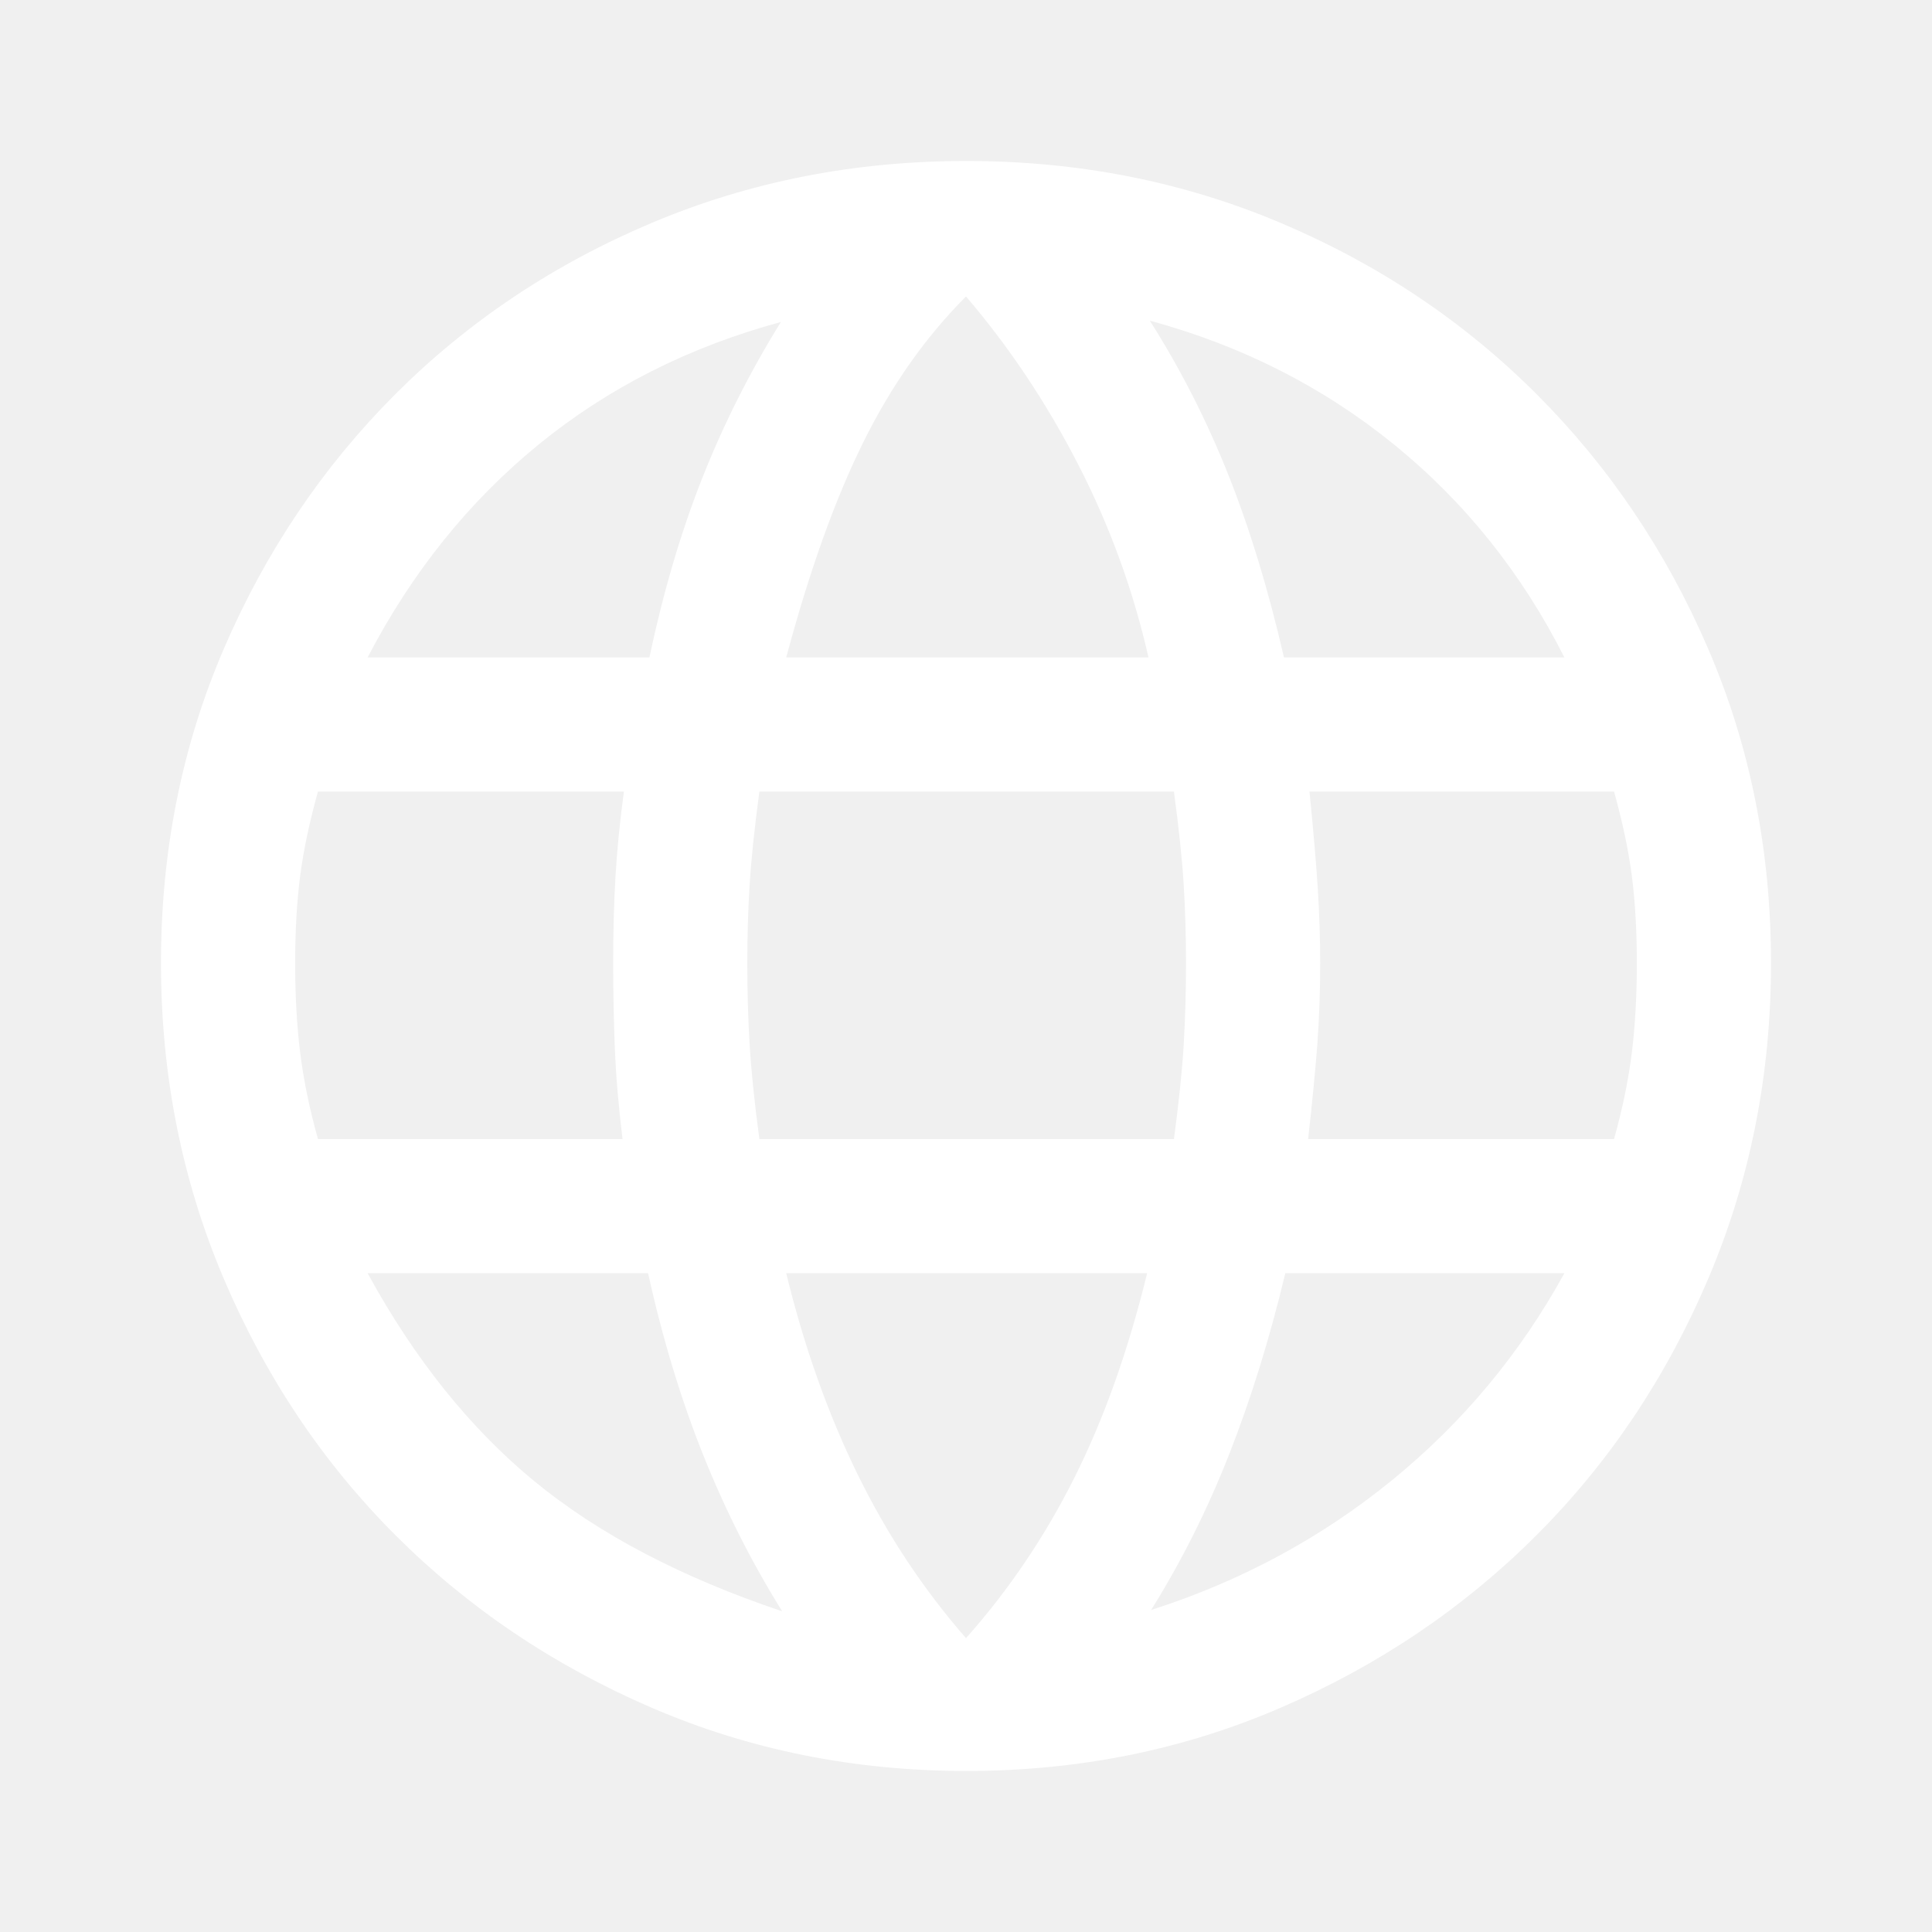
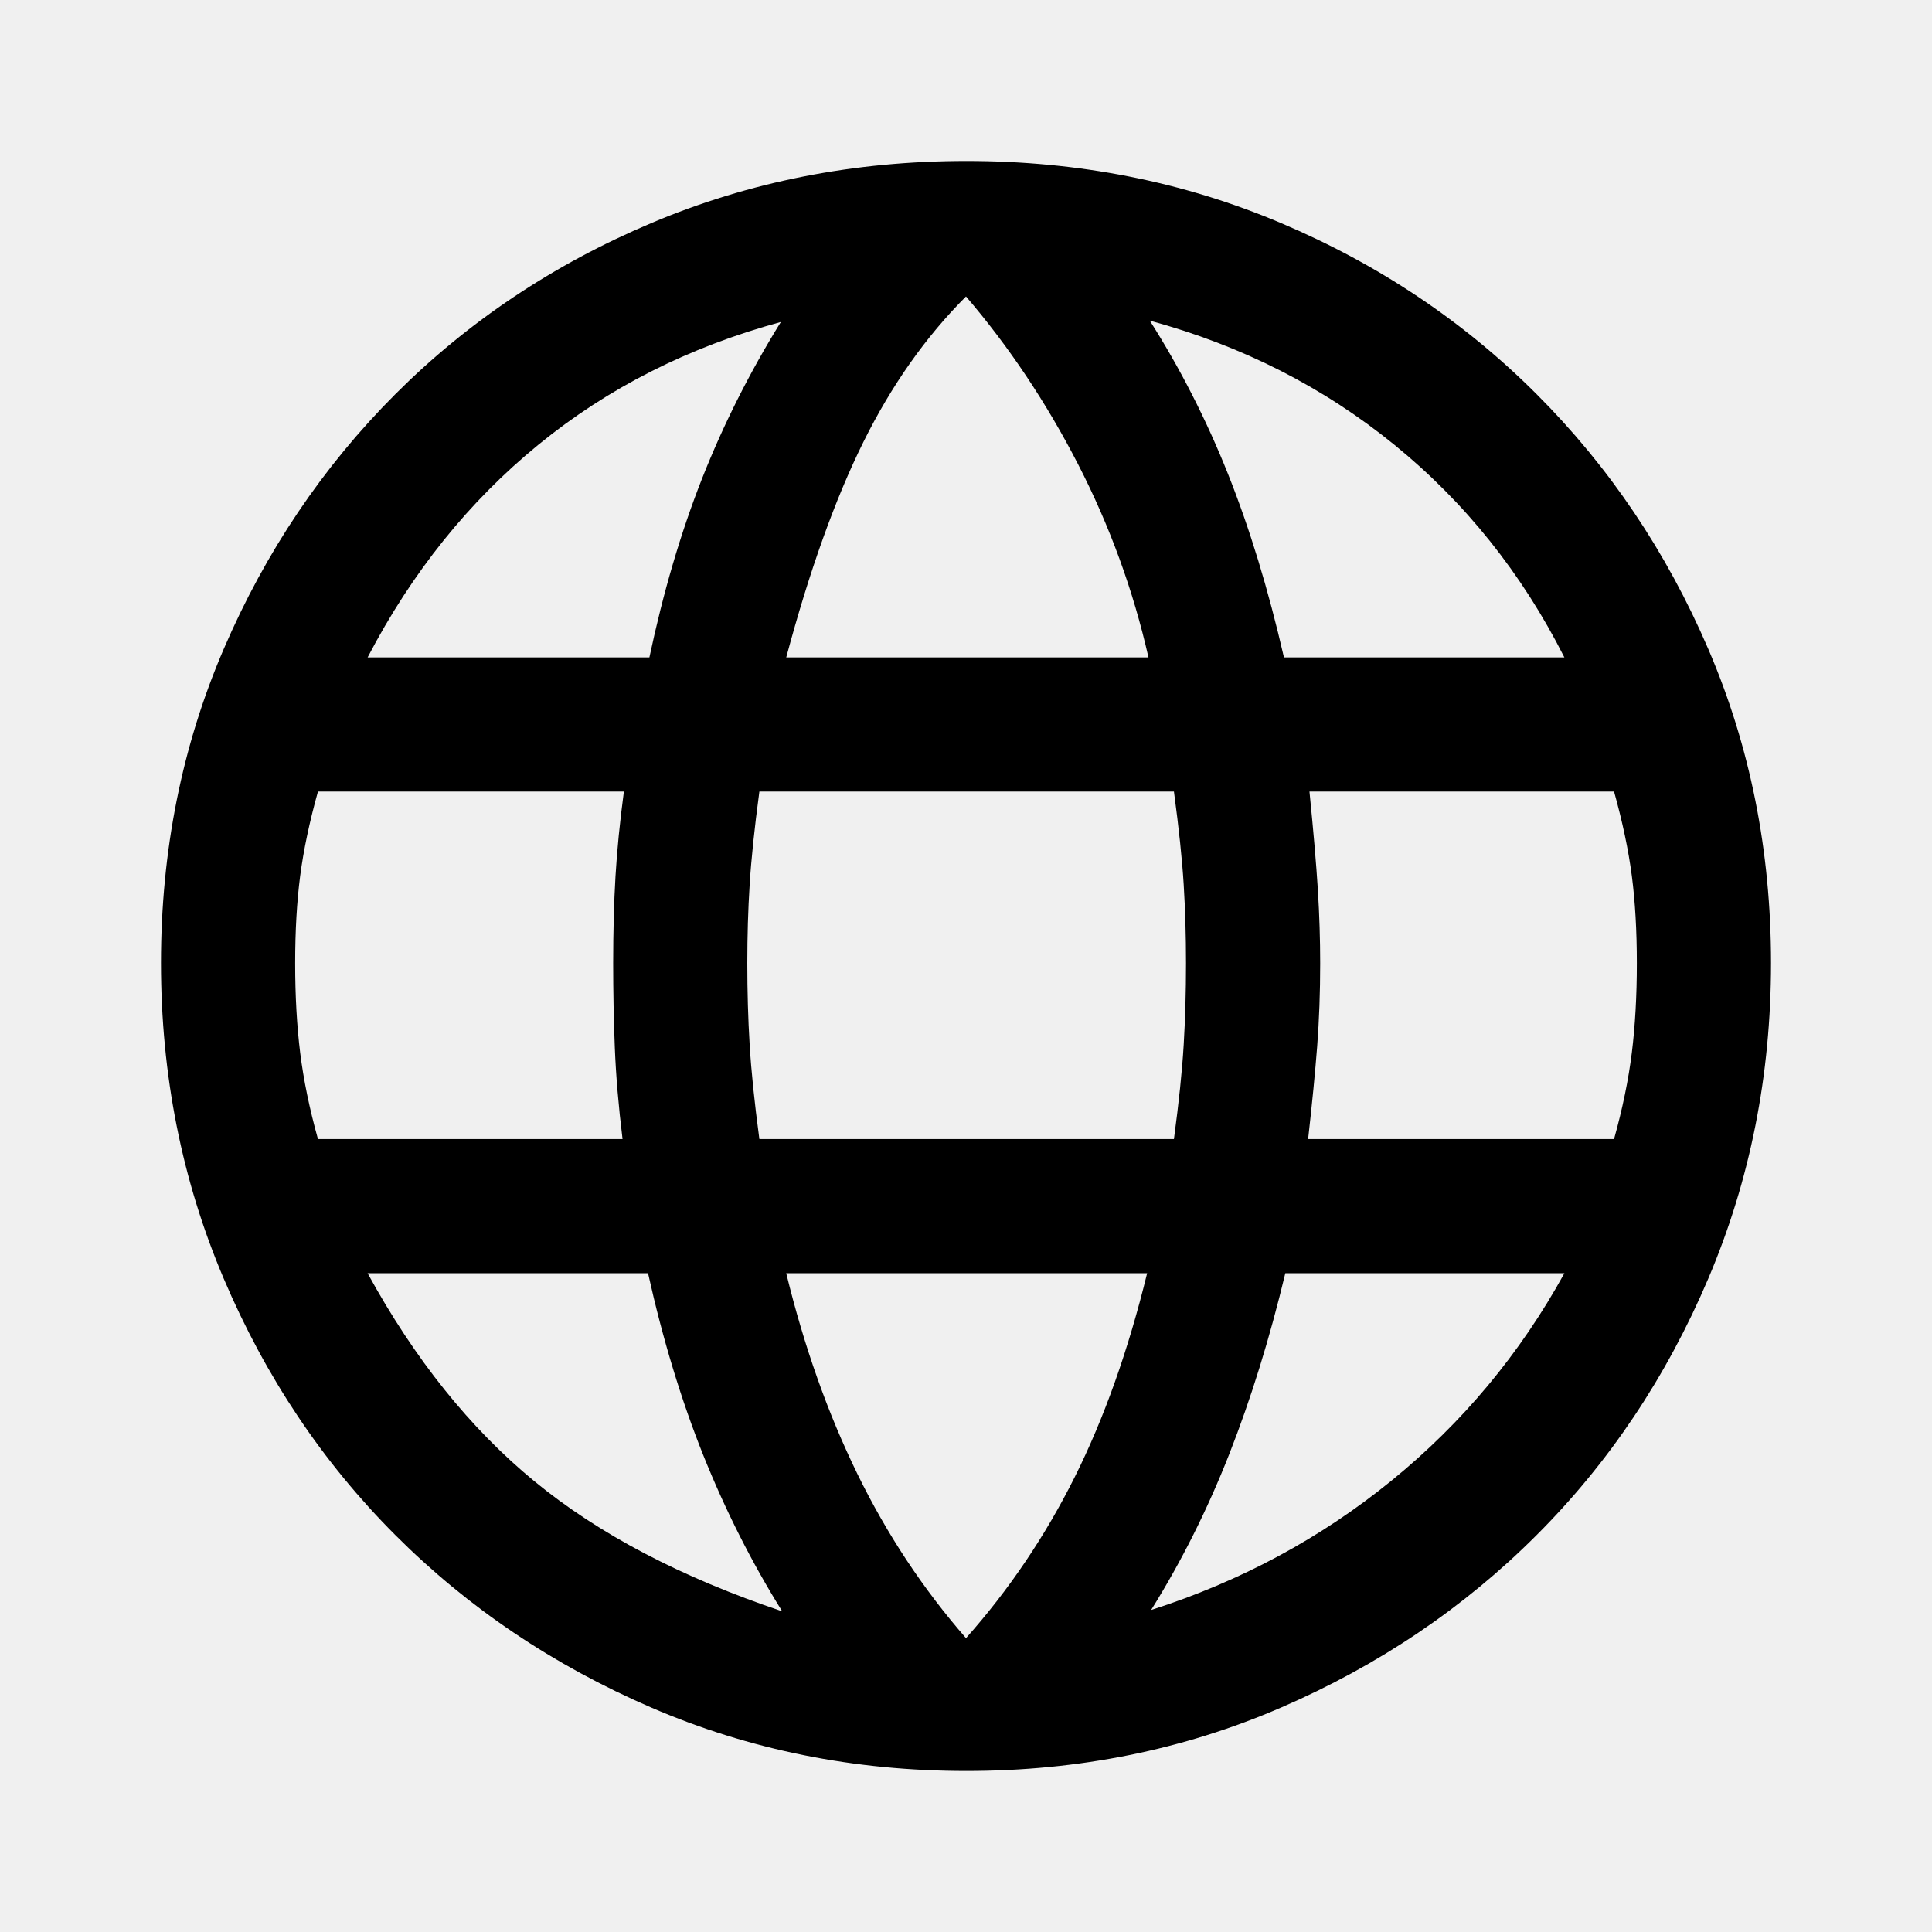
<svg xmlns="http://www.w3.org/2000/svg" width="40" height="40" viewBox="0 0 40 40" fill="none">
  <mask id="mask0_1593_138" style="mask-type:alpha" maskUnits="userSpaceOnUse" x="0" y="0" width="40" height="40">
    <rect width="40" height="40" fill="#D9D9D9" />
  </mask>
  <g mask="url(#mask0_1593_138)">
-     <path d="M13.486 35.354C11.459 34.479 9.692 33.289 8.187 31.784C6.683 30.28 5.498 28.509 4.632 26.472C3.766 24.435 3.333 22.257 3.333 19.937C3.333 17.618 3.766 15.451 4.632 13.437C5.498 11.423 6.683 9.664 8.187 8.159C9.692 6.655 11.459 5.474 13.486 4.618C15.514 3.761 17.688 3.333 20.007 3.333C22.326 3.333 24.498 3.761 26.521 4.618C28.544 5.474 30.308 6.655 31.812 8.159C33.317 9.664 34.502 11.423 35.368 13.437C36.234 15.451 36.667 17.618 36.667 19.937C36.667 22.257 36.234 24.435 35.368 26.472C34.502 28.509 33.317 30.28 31.812 31.784C30.308 33.289 28.544 34.479 26.521 35.354C24.498 36.229 22.326 36.666 20.007 36.666C17.688 36.666 15.514 36.229 13.486 35.354ZM20 33.916C20.889 32.916 21.639 31.805 22.25 30.583C22.861 29.361 23.361 27.953 23.75 26.361H16.278C16.648 27.879 17.139 29.263 17.75 30.513C18.361 31.763 19.111 32.898 20 33.916ZM16.195 33.361C15.565 32.352 15.021 31.275 14.562 30.132C14.104 28.988 13.722 27.731 13.417 26.361H7.611C8.583 28.139 9.734 29.574 11.062 30.666C12.391 31.759 14.102 32.657 16.195 33.361ZM23.833 33.333C25.685 32.74 27.345 31.847 28.812 30.653C30.28 29.458 31.472 28.028 32.389 26.361H26.611C26.287 27.713 25.9 28.96 25.451 30.104C25.002 31.247 24.463 32.324 23.833 33.333ZM6.583 23.583H12.889C12.805 22.898 12.752 22.266 12.729 21.687C12.706 21.109 12.695 20.528 12.695 19.944C12.695 19.287 12.711 18.687 12.743 18.145C12.775 17.604 12.833 17.018 12.917 16.388H6.583C6.407 17.018 6.285 17.599 6.215 18.132C6.146 18.664 6.111 19.268 6.111 19.944C6.111 20.62 6.146 21.238 6.215 21.798C6.285 22.358 6.407 22.953 6.583 23.583ZM15.722 23.583H24.305C24.407 22.824 24.475 22.173 24.507 21.632C24.539 21.09 24.555 20.528 24.555 19.944C24.555 19.379 24.539 18.835 24.507 18.312C24.475 17.789 24.407 17.148 24.305 16.388H15.722C15.62 17.148 15.553 17.789 15.521 18.312C15.488 18.835 15.472 19.379 15.472 19.944C15.472 20.528 15.488 21.09 15.521 21.632C15.553 22.173 15.62 22.824 15.722 23.583ZM27.083 23.583H33.417C33.593 22.953 33.715 22.358 33.785 21.798C33.854 21.238 33.889 20.62 33.889 19.944C33.889 19.268 33.854 18.664 33.785 18.132C33.715 17.599 33.593 17.018 33.417 16.388H27.111C27.195 17.222 27.252 17.9 27.285 18.423C27.317 18.947 27.333 19.453 27.333 19.944C27.333 20.546 27.312 21.118 27.271 21.659C27.229 22.201 27.167 22.842 27.083 23.583ZM26.583 13.611H32.389C31.509 11.87 30.336 10.402 28.868 9.208C27.4 8.014 25.713 7.157 23.805 6.638C24.435 7.629 24.975 8.687 25.424 9.812C25.873 10.937 26.259 12.203 26.583 13.611ZM16.278 13.611H23.778C23.463 12.222 22.977 10.889 22.32 9.611C21.662 8.333 20.889 7.176 20 6.138C19.167 6.972 18.458 7.976 17.875 9.153C17.292 10.328 16.759 11.815 16.278 13.611ZM7.611 13.611H13.445C13.732 12.259 14.095 11.025 14.535 9.909C14.975 8.794 15.519 7.713 16.167 6.666C14.259 7.185 12.585 8.032 11.146 9.208C9.706 10.384 8.528 11.851 7.611 13.611Z" fill="white" />
+     <path d="M13.486 35.354C11.459 34.479 9.692 33.289 8.187 31.784C6.683 30.28 5.498 28.509 4.632 26.472C3.766 24.435 3.333 22.257 3.333 19.937C3.333 17.618 3.766 15.451 4.632 13.437C5.498 11.423 6.683 9.664 8.187 8.159C9.692 6.655 11.459 5.474 13.486 4.618C15.514 3.761 17.688 3.333 20.007 3.333C22.326 3.333 24.498 3.761 26.521 4.618C28.544 5.474 30.308 6.655 31.812 8.159C33.317 9.664 34.502 11.423 35.368 13.437C36.234 15.451 36.667 17.618 36.667 19.937C36.667 22.257 36.234 24.435 35.368 26.472C34.502 28.509 33.317 30.28 31.812 31.784C30.308 33.289 28.544 34.479 26.521 35.354C24.498 36.229 22.326 36.666 20.007 36.666C17.688 36.666 15.514 36.229 13.486 35.354ZM20 33.916C20.889 32.916 21.639 31.805 22.25 30.583C22.861 29.361 23.361 27.953 23.75 26.361H16.278C16.648 27.879 17.139 29.263 17.75 30.513C18.361 31.763 19.111 32.898 20 33.916ZM16.195 33.361C15.565 32.352 15.021 31.275 14.562 30.132C14.104 28.988 13.722 27.731 13.417 26.361H7.611C8.583 28.139 9.734 29.574 11.062 30.666C12.391 31.759 14.102 32.657 16.195 33.361ZM23.833 33.333C25.685 32.74 27.345 31.847 28.812 30.653C30.28 29.458 31.472 28.028 32.389 26.361H26.611C26.287 27.713 25.9 28.96 25.451 30.104C25.002 31.247 24.463 32.324 23.833 33.333ZM6.583 23.583H12.889C12.805 22.898 12.752 22.266 12.729 21.687C12.706 21.109 12.695 20.528 12.695 19.944C12.695 19.287 12.711 18.687 12.743 18.145C12.775 17.604 12.833 17.018 12.917 16.388H6.583C6.407 17.018 6.285 17.599 6.215 18.132C6.146 18.664 6.111 19.268 6.111 19.944C6.111 20.62 6.146 21.238 6.215 21.798C6.285 22.358 6.407 22.953 6.583 23.583ZM15.722 23.583H24.305C24.407 22.824 24.475 22.173 24.507 21.632C24.539 21.09 24.555 20.528 24.555 19.944C24.555 19.379 24.539 18.835 24.507 18.312C24.475 17.789 24.407 17.148 24.305 16.388H15.722C15.62 17.148 15.553 17.789 15.521 18.312C15.488 18.835 15.472 19.379 15.472 19.944C15.472 20.528 15.488 21.09 15.521 21.632C15.553 22.173 15.62 22.824 15.722 23.583ZM27.083 23.583H33.417C33.593 22.953 33.715 22.358 33.785 21.798C33.854 21.238 33.889 20.62 33.889 19.944C33.889 19.268 33.854 18.664 33.785 18.132C33.715 17.599 33.593 17.018 33.417 16.388H27.111C27.195 17.222 27.252 17.9 27.285 18.423C27.317 18.947 27.333 19.453 27.333 19.944C27.333 20.546 27.312 21.118 27.271 21.659C27.229 22.201 27.167 22.842 27.083 23.583ZM26.583 13.611H32.389C31.509 11.87 30.336 10.402 28.868 9.208C27.4 8.014 25.713 7.157 23.805 6.638C24.435 7.629 24.975 8.687 25.424 9.812C25.873 10.937 26.259 12.203 26.583 13.611ZM16.278 13.611H23.778C23.463 12.222 22.977 10.889 22.32 9.611C21.662 8.333 20.889 7.176 20 6.138C19.167 6.972 18.458 7.976 17.875 9.153C17.292 10.328 16.759 11.815 16.278 13.611ZM7.611 13.611H13.445C13.732 12.259 14.095 11.025 14.535 9.909C14.975 8.794 15.519 7.713 16.167 6.666C14.259 7.185 12.585 8.032 11.146 9.208C9.706 10.384 8.528 11.851 7.611 13.611Z" fill="currentColor" />
  </g>
</svg>
